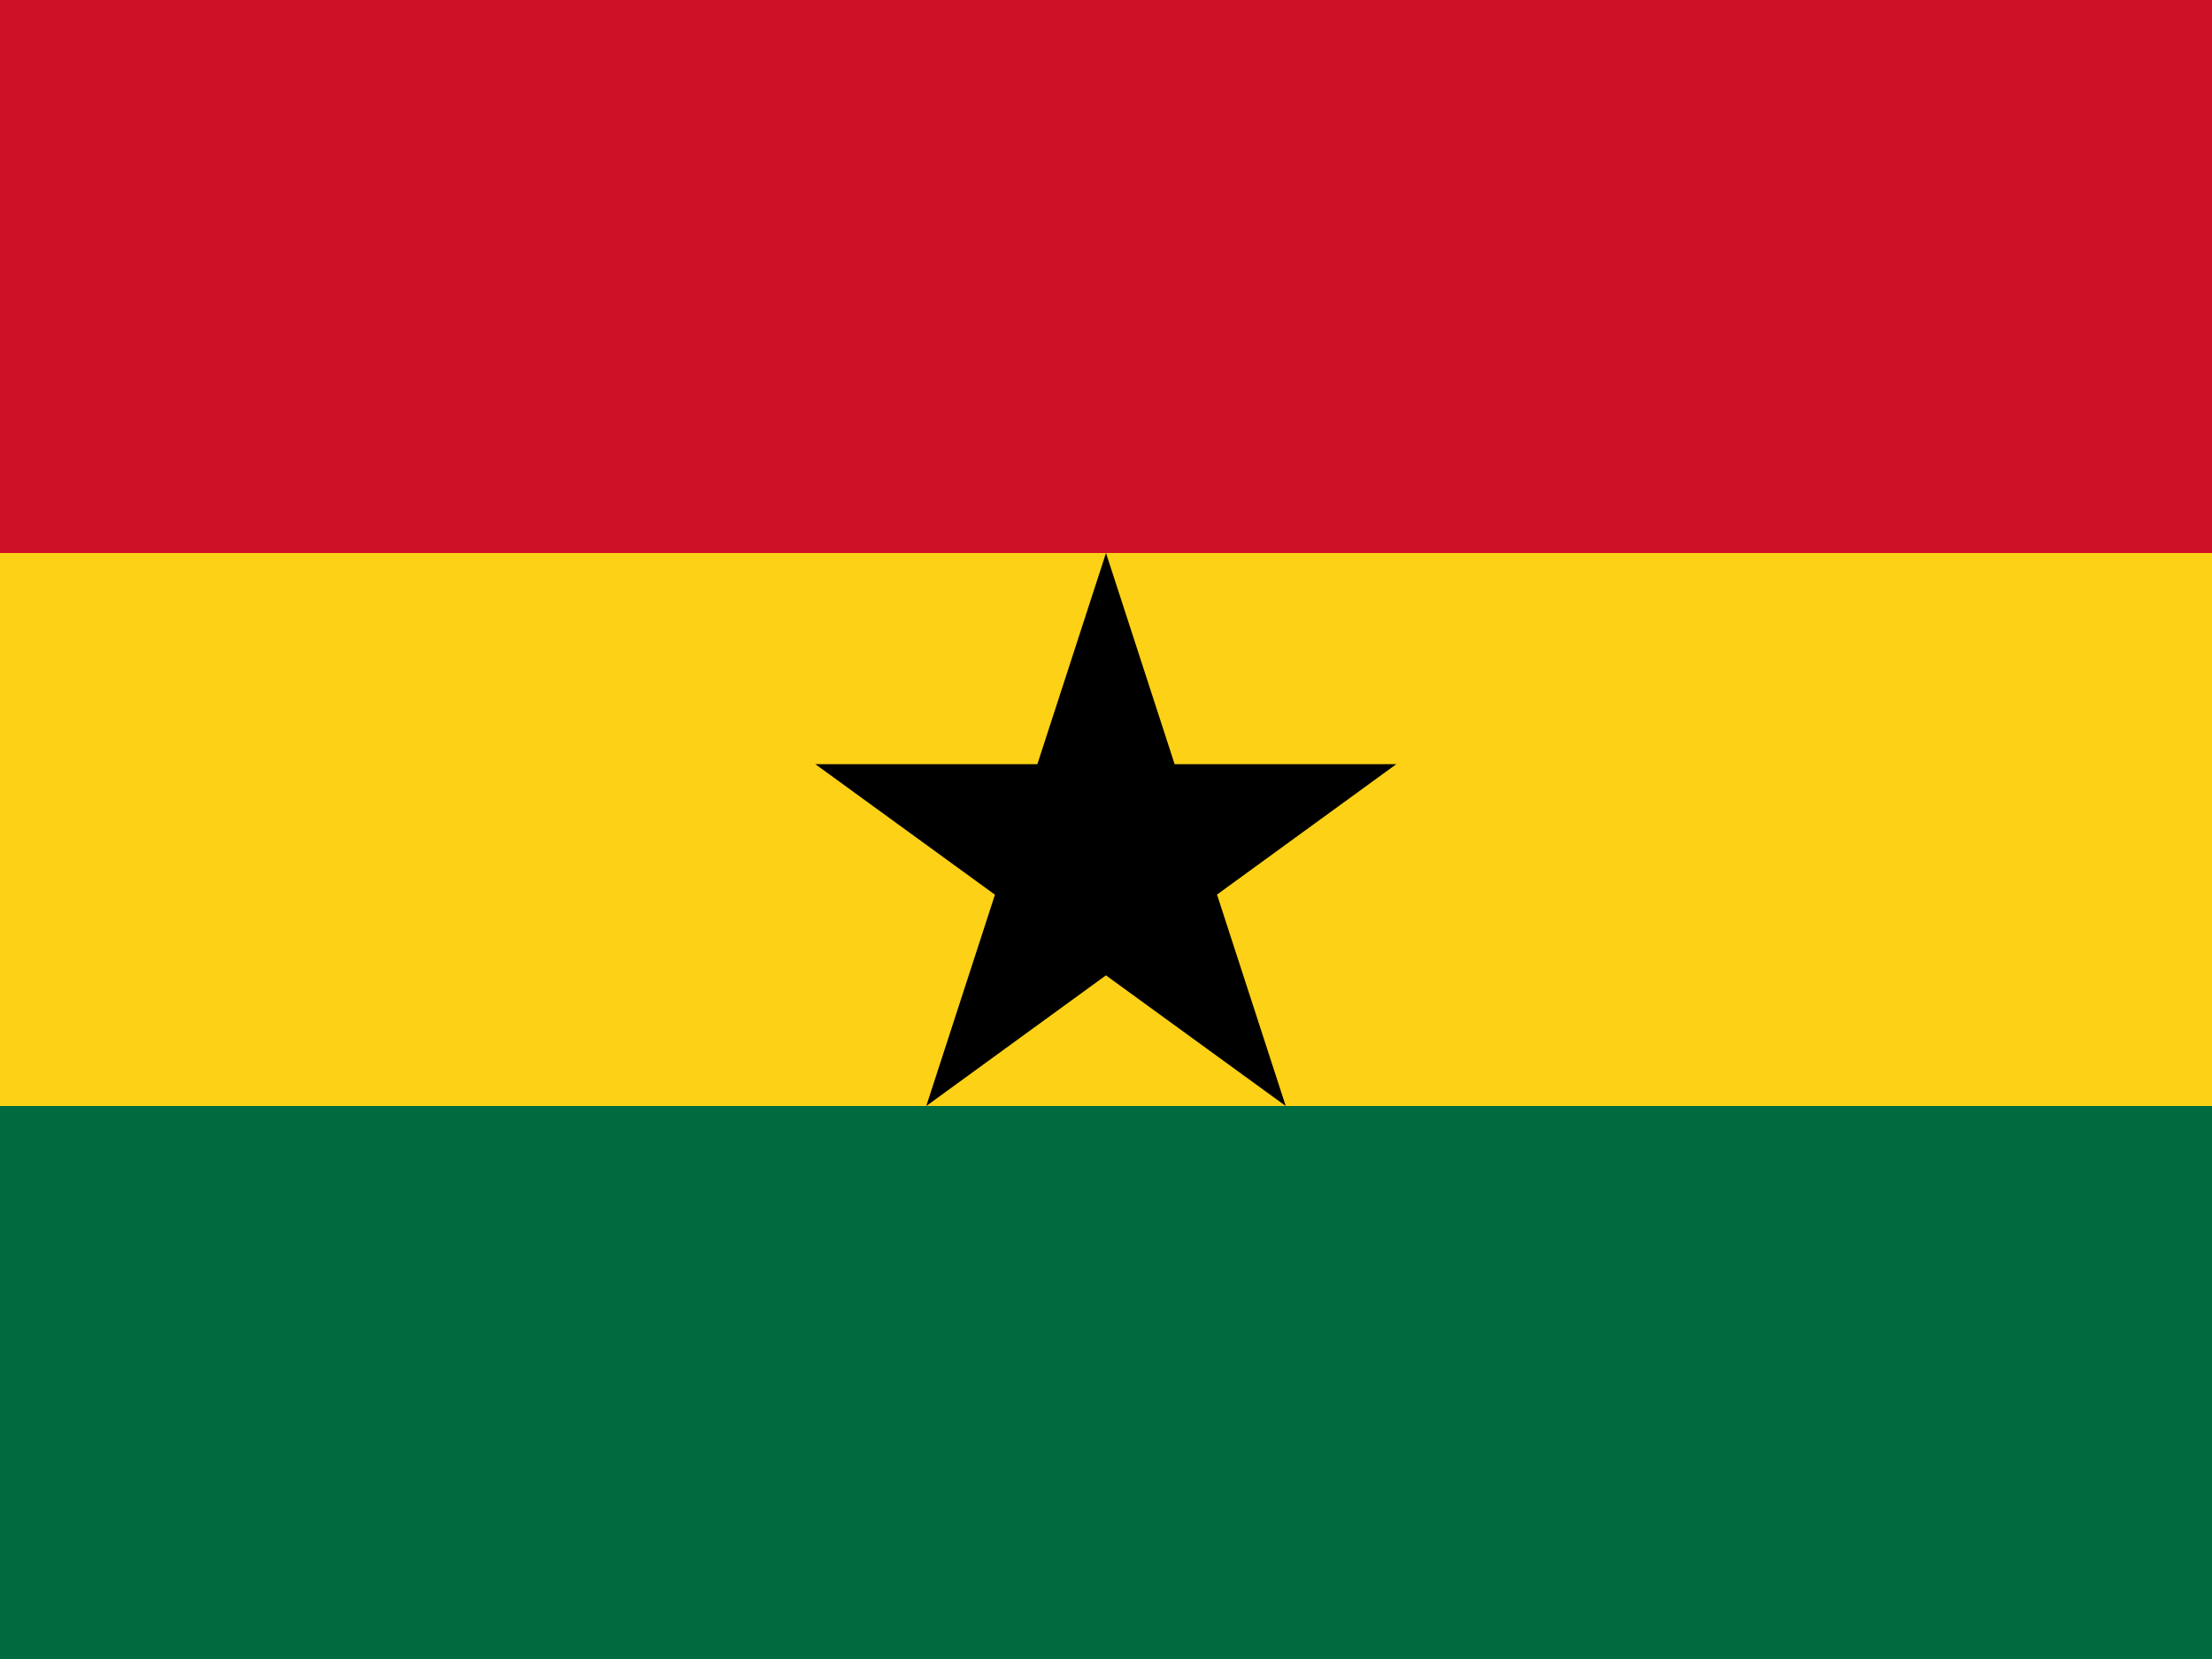
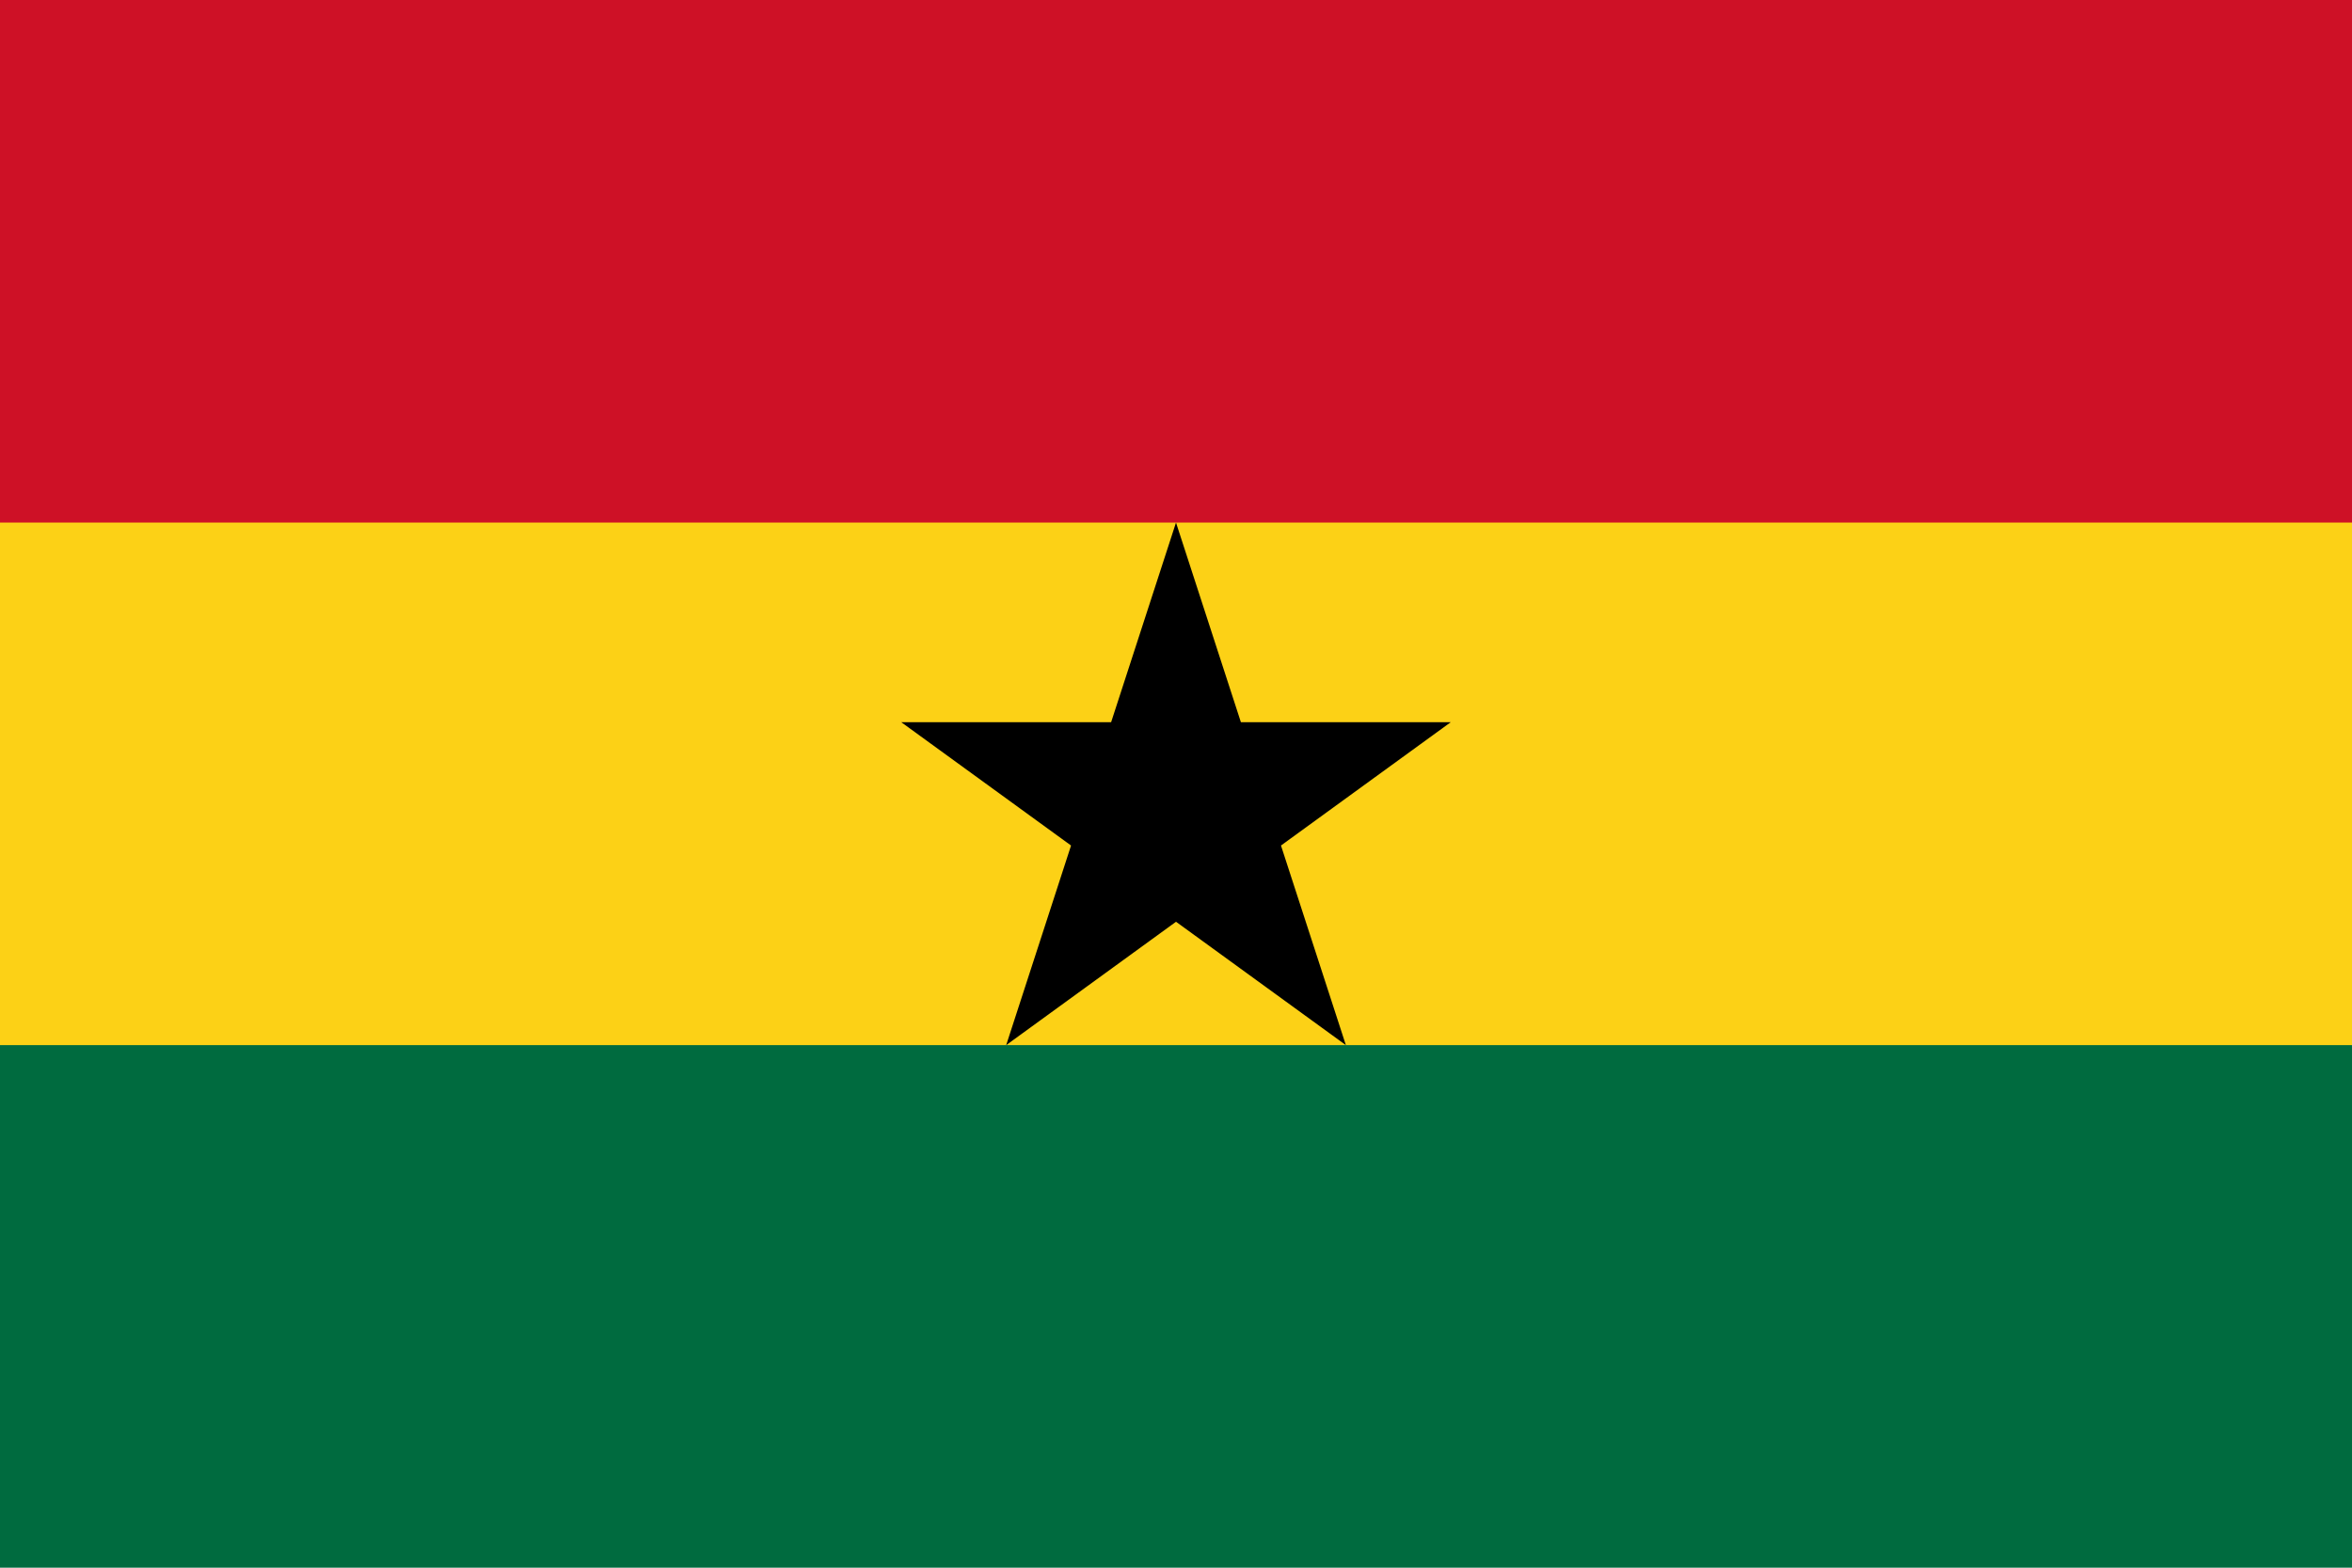
- <svg xmlns="http://www.w3.org/2000/svg" id="flag-icons-gh" viewBox="0 0 640 480">
-   <path fill="#006b3f" d="M0 0h640v480H0z" />
-   <path fill="#fcd116" d="M0 0h640v320H0z" />
-   <path fill="#ce1126" d="M0 0h640v160H0z" />
-   <path fill="#000001" d="m320 160 52 160-136.1-98.9H404L268 320z" />
+ <svg xmlns="http://www.w3.org/2000/svg" viewBox="0 0 450 300">
+   <path fill="#006b3f" d="M0 0h450v300H0z" />
+   <path fill="#fcd116" d="M0 0h450v200H0z" />
+   <path fill="#ce1126" d="M0 0h450v100H0z" />
+   <path d="m225 100 32.5 100-85.07-61.8h105.14L192.51 200z" />
</svg>
